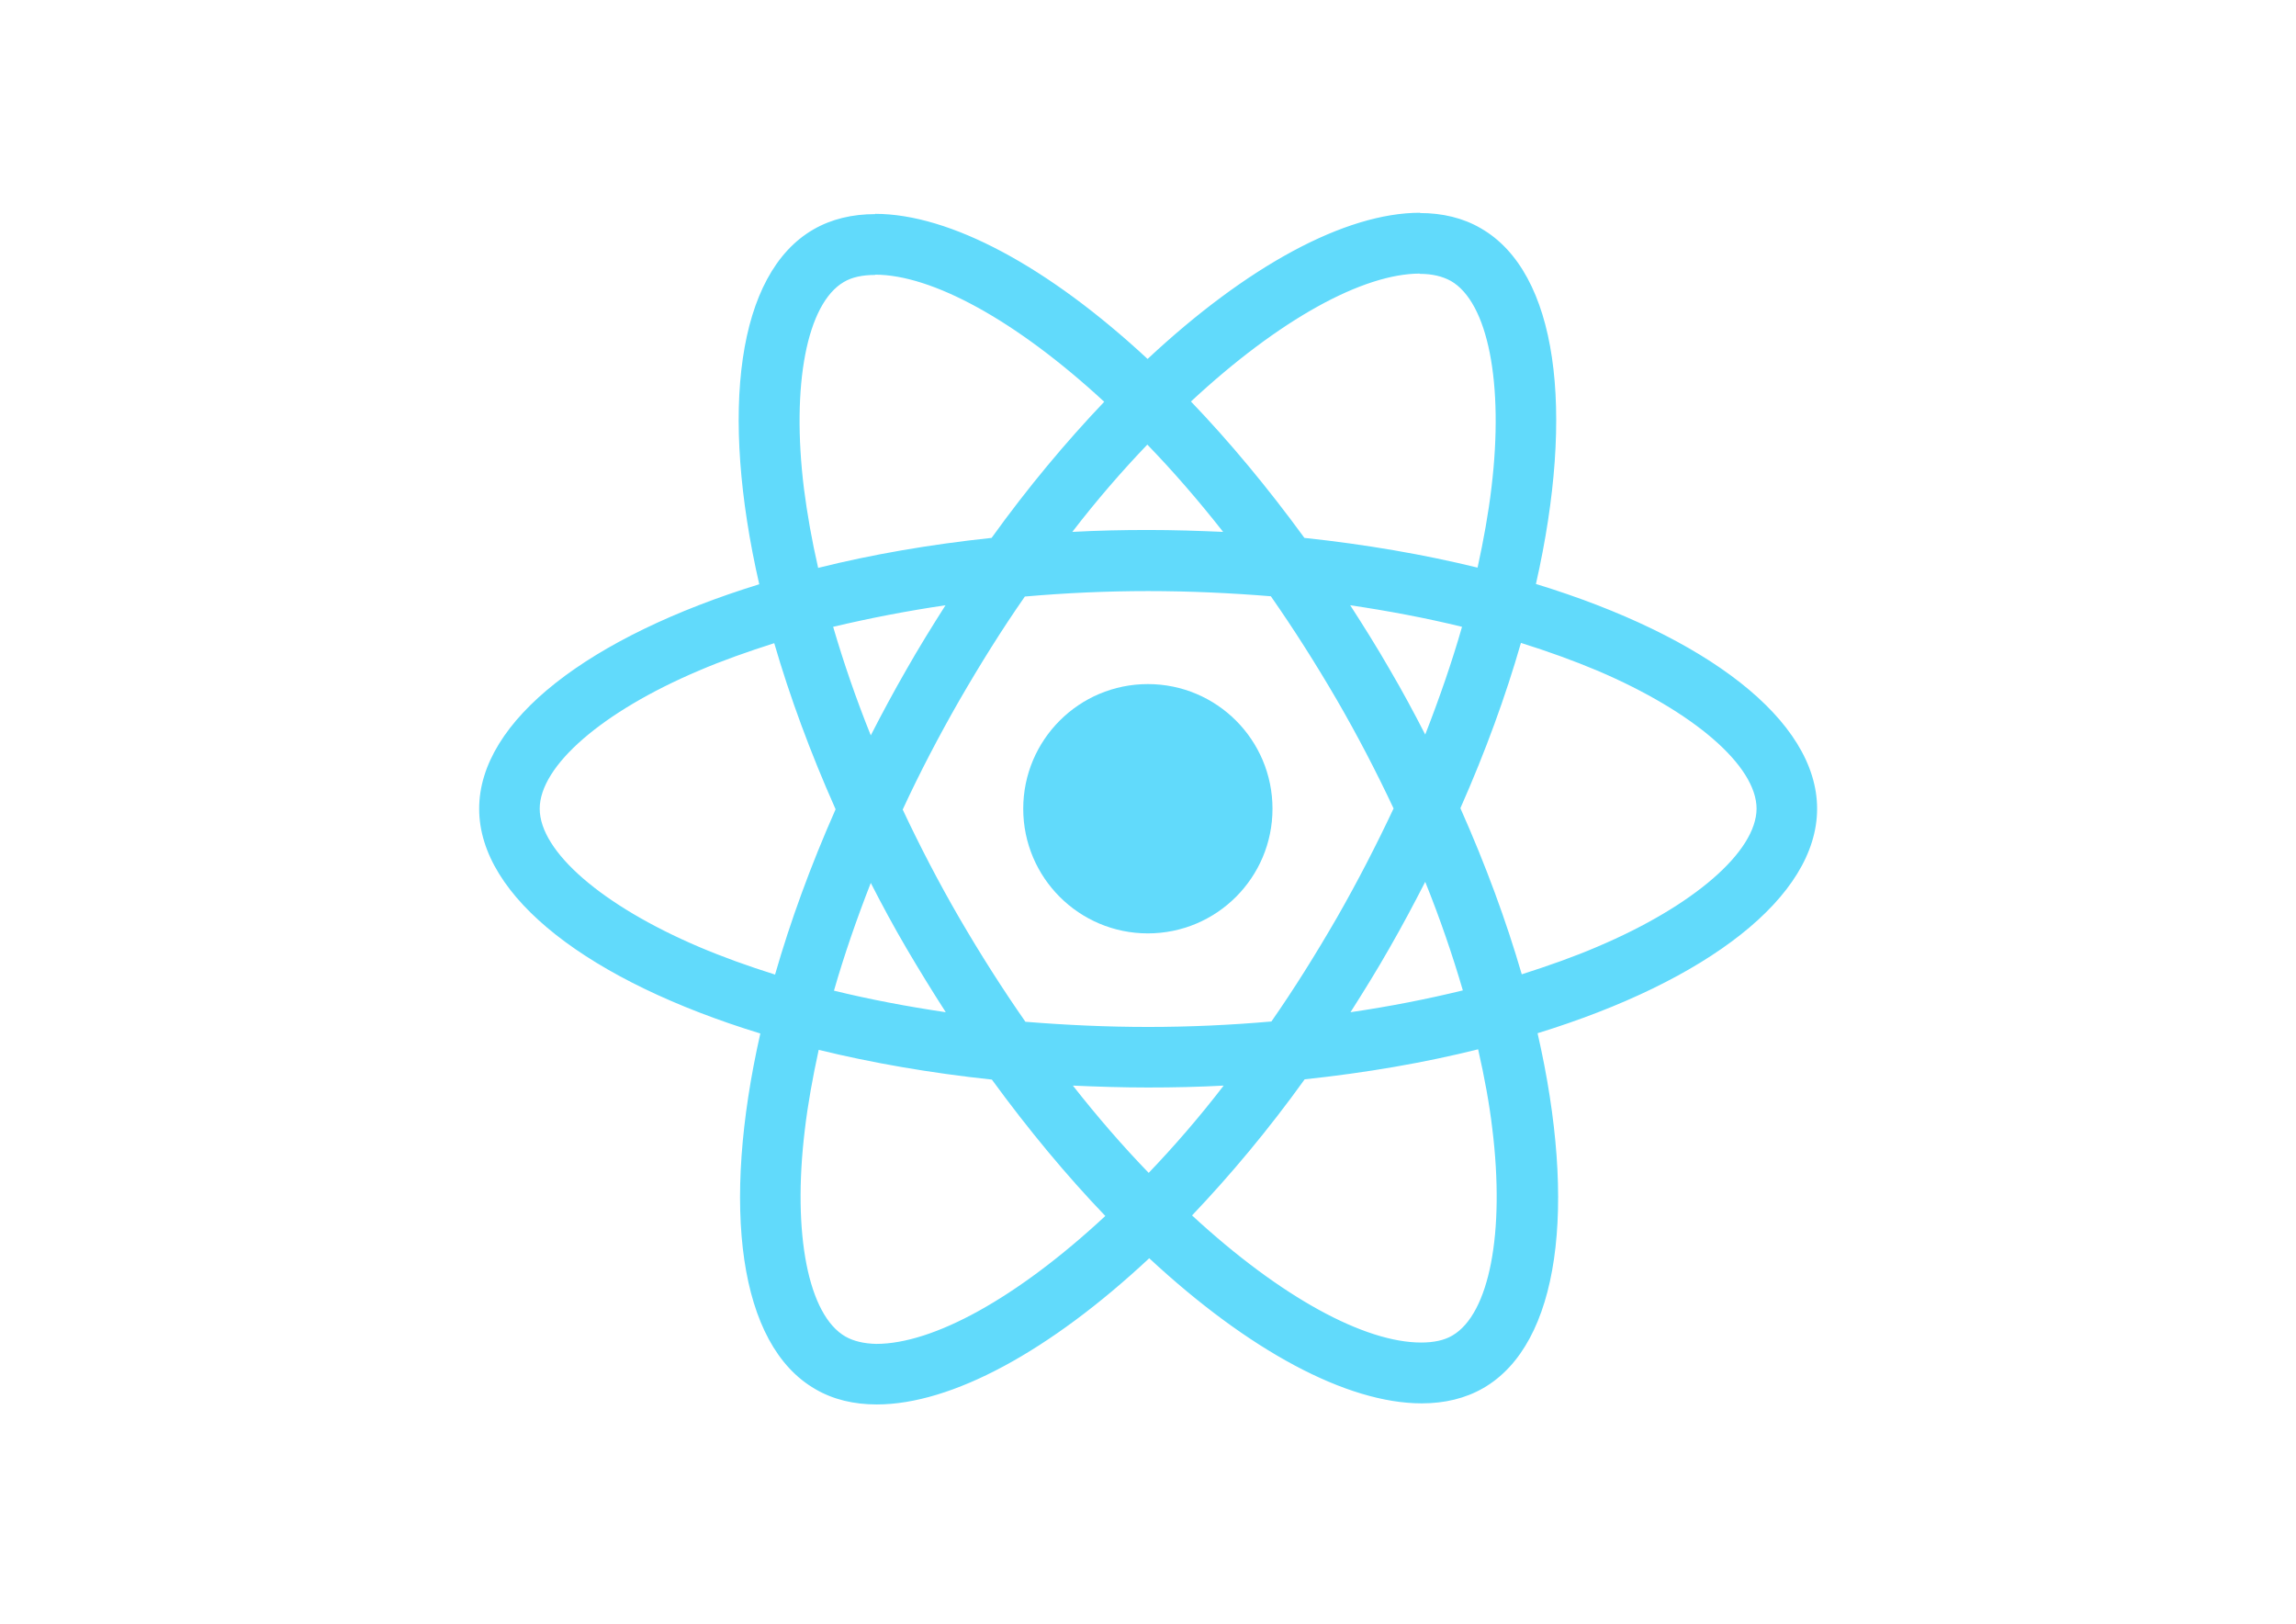
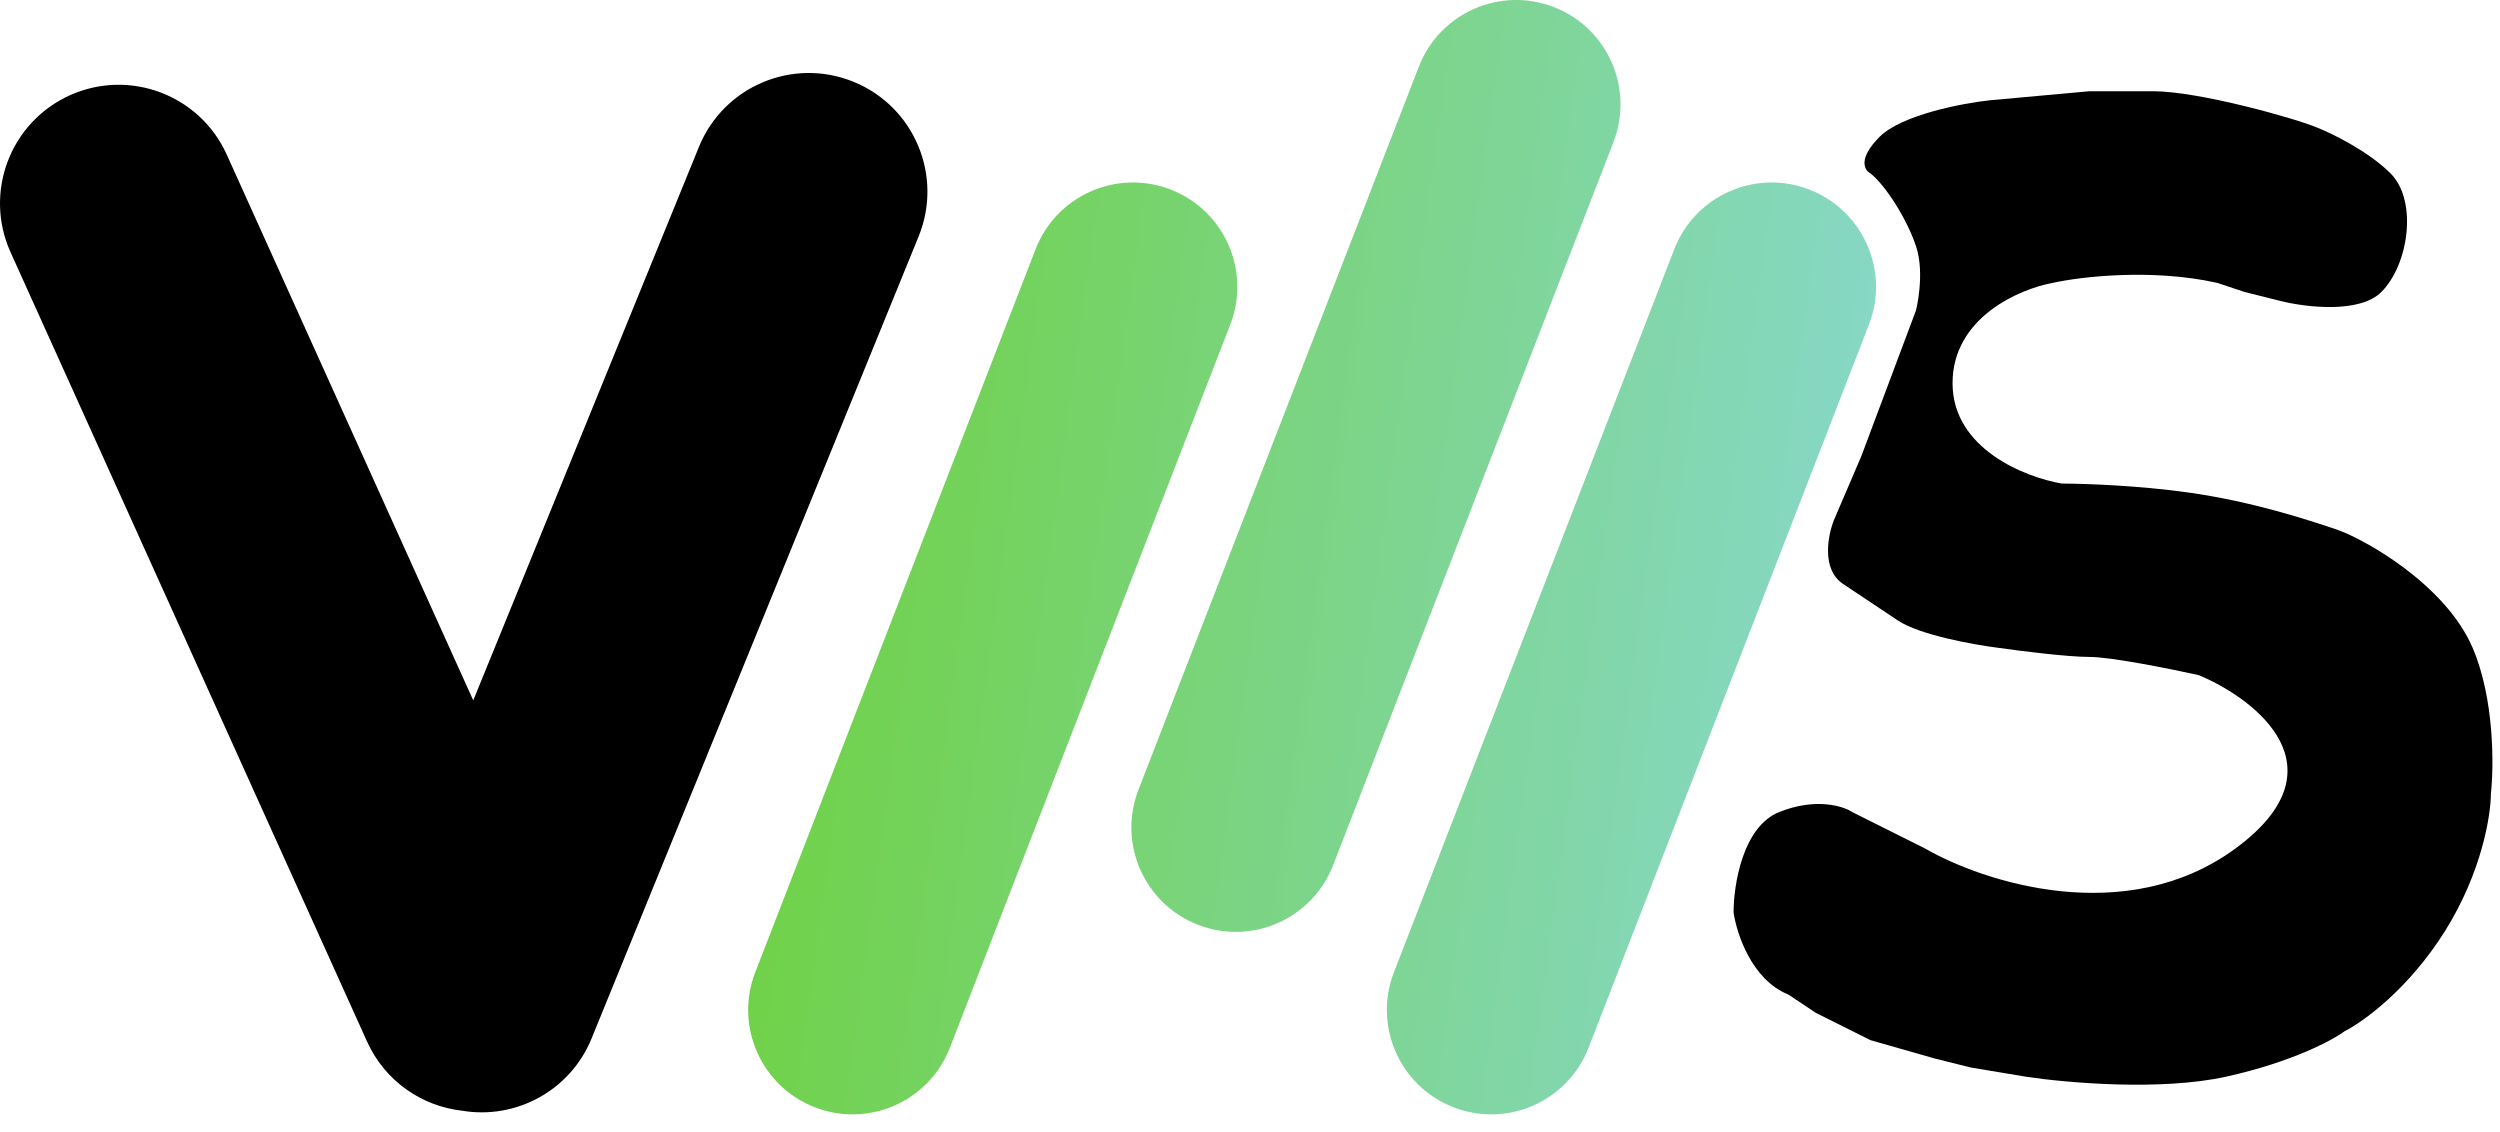
- <svg xmlns="http://www.w3.org/2000/svg" viewBox="0 0 841.9 595.3">
-   <g fill="#61DAFB">
-     <path d="M666.3 296.5c0-32.5-40.7-63.3-103.1-82.4 14.4-63.6 8-114.2-20.2-130.4-6.5-3.8-14.1-5.6-22.4-5.6v22.3c4.6 0 8.3.9 11.4 2.6 13.6 7.8 19.5 37.5 14.9 75.7-1.1 9.4-2.9 19.3-5.1 29.4-19.6-4.8-41-8.5-63.5-10.9-13.5-18.5-27.5-35.3-41.6-50 32.6-30.3 63.2-46.9 84-46.9V78c-27.5 0-63.5 19.6-99.9 53.6-36.4-33.8-72.4-53.2-99.9-53.2v22.3c20.7 0 51.4 16.5 84 46.6-14 14.7-28 31.4-41.3 49.9-22.6 2.4-44 6.1-63.6 11-2.3-10-4-19.7-5.2-29-4.7-38.2 1.1-67.9 14.6-75.8 3-1.8 6.9-2.6 11.5-2.6V78.5c-8.4 0-16 1.8-22.6 5.6-28.1 16.2-34.4 66.7-19.9 130.1-62.2 19.2-102.7 49.9-102.7 82.3 0 32.5 40.7 63.3 103.1 82.4-14.4 63.6-8 114.2 20.2 130.4 6.5 3.8 14.1 5.6 22.5 5.6 27.5 0 63.5-19.6 99.9-53.6 36.4 33.8 72.4 53.2 99.9 53.2 8.4 0 16-1.8 22.6-5.6 28.1-16.2 34.4-66.7 19.9-130.1 62-19.1 102.5-49.9 102.5-82.3zm-130.2-66.7c-3.7 12.9-8.3 26.2-13.5 39.5-4.1-8-8.4-16-13.1-24-4.6-8-9.5-15.8-14.4-23.4 14.2 2.1 27.9 4.7 41 7.9zm-45.8 106.5c-7.8 13.5-15.8 26.3-24.1 38.2-14.9 1.3-30 2-45.2 2-15.1 0-30.2-.7-45-1.9-8.3-11.9-16.4-24.6-24.2-38-7.6-13.1-14.5-26.4-20.8-39.8 6.2-13.4 13.2-26.8 20.7-39.9 7.8-13.5 15.8-26.3 24.1-38.2 14.9-1.3 30-2 45.2-2 15.1 0 30.2.7 45 1.9 8.3 11.9 16.4 24.6 24.2 38 7.6 13.1 14.5 26.4 20.8 39.8-6.3 13.4-13.2 26.8-20.7 39.9zm32.3-13c5.4 13.4 10 26.8 13.8 39.8-13.1 3.2-26.9 5.9-41.2 8 4.9-7.7 9.8-15.6 14.4-23.7 4.6-8 8.9-16.1 13-24.1zM421.2 430c-9.3-9.6-18.6-20.3-27.8-32 9 .4 18.2.7 27.5.7 9.4 0 18.7-.2 27.8-.7-9 11.7-18.3 22.4-27.5 32zm-74.4-58.9c-14.2-2.1-27.9-4.7-41-7.9 3.7-12.9 8.3-26.2 13.5-39.5 4.1 8 8.4 16 13.1 24 4.7 8 9.5 15.8 14.4 23.4zM420.7 163c9.3 9.6 18.6 20.3 27.8 32-9-.4-18.2-.7-27.5-.7-9.4 0-18.7.2-27.8.7 9-11.7 18.3-22.4 27.5-32zm-74 58.9c-4.9 7.7-9.8 15.6-14.4 23.7-4.6 8-8.9 16-13 24-5.4-13.4-10-26.8-13.8-39.8 13.1-3.1 26.9-5.8 41.2-7.9zm-90.5 125.2c-35.4-15.1-58.3-34.9-58.3-50.6 0-15.7 22.9-35.6 58.3-50.6 8.6-3.7 18-7 27.7-10.1 5.7 19.6 13.2 40 22.5 60.9-9.2 20.8-16.6 41.1-22.2 60.6-9.9-3.1-19.3-6.5-28-10.2zM310 490c-13.6-7.8-19.5-37.5-14.9-75.7 1.1-9.4 2.9-19.3 5.1-29.4 19.6 4.8 41 8.5 63.5 10.9 13.5 18.5 27.5 35.3 41.6 50-32.6 30.3-63.2 46.9-84 46.9-4.5-.1-8.3-1-11.3-2.7zm237.2-76.2c4.7 38.2-1.1 67.9-14.6 75.8-3 1.8-6.9 2.6-11.5 2.6-20.7 0-51.4-16.5-84-46.6 14-14.7 28-31.4 41.3-49.9 22.6-2.4 44-6.1 63.6-11 2.3 10.1 4.1 19.8 5.2 29.1zm38.5-66.7c-8.6 3.7-18 7-27.7 10.1-5.7-19.6-13.2-40-22.5-60.9 9.2-20.8 16.6-41.1 22.2-60.6 9.9 3.1 19.3 6.5 28.1 10.2 35.4 15.1 58.3 34.9 58.3 50.6-.1 15.7-23 35.6-58.4 50.6zM320.8 78.4z" />
-     <circle cx="420.9" cy="296.5" r="45.7" />
-     <path d="M520.5 78.1z" />
-   </g>
+ <svg xmlns="http://www.w3.org/2000/svg" width="137" height="62" viewBox="0 0 137 62" fill="none">
+   <path fill-rule="evenodd" clip-rule="evenodd" d="M46.776 4.483C43.452 3.127 39.659 4.723 38.303 8.047L25.934 38.38L12.425 8.471C10.948 5.2 7.098 3.745 3.826 5.223C0.554 6.701 -0.9 10.551 0.578 13.822L20.117 57.081C21.097 59.252 23.123 60.623 25.331 60.868C28.263 61.359 31.249 59.777 32.418 56.909L50.341 12.956C51.696 9.632 50.1 5.838 46.776 4.483Z" fill="black" />
+   <path fill-rule="evenodd" clip-rule="evenodd" d="M77.752 3.654C78.894 0.708 82.208 -0.754 85.153 0.388C88.099 1.53 89.56 4.844 88.418 7.789L73.054 47.415C71.912 50.36 68.599 51.822 65.654 50.68C62.708 49.538 61.246 46.224 62.388 43.279L77.752 3.654ZM56.752 13.654C57.894 10.708 61.208 9.246 64.153 10.388C67.099 11.53 68.56 14.844 67.418 17.789L52.054 57.415C50.912 60.36 47.599 61.822 44.654 60.68C41.708 59.538 40.246 56.224 41.388 53.279L56.752 13.654ZM99.153 10.388C96.208 9.246 92.894 10.708 91.752 13.654L76.388 53.279C75.246 56.224 76.708 59.538 79.654 60.68C82.599 61.822 85.912 60.36 87.054 57.415L102.418 17.789C103.56 14.844 102.098 11.53 99.153 10.388Z" fill="url(#paint0_linear_14_10)" />
+   <path d="M97.5 44.5C99.5 43.7 101 44.167 101.5 44.5L105.5 46.5C108.667 48.333 116.5 50.9 122.5 46.5C128.5 42.1 123.667 38.333 120.5 37C119 36.667 115.7 36 114.5 36C113.3 36 110.667 35.667 109.5 35.5C108.167 35.333 105.2 34.8 104 34L101 32C99.8 31.2 100.167 29.333 100.5 28.5L102 25L105 17C105 17 105.5 15 105 13.5C104.494 11.982 103.333 10.167 102.5 9.5C102.167 9.333 101.8 8.7 103 7.5C104.2 6.3 107.5 5.667 109 5.5L114.5 5H118C120.5 5 125.833 6.5 127 7C127.833 7.333 129.8 8.3 131 9.5C132.5 11 132 14.5 130.5 16C129.3 17.2 126.333 16.833 125 16.5L123 16L121.5 15.5C117.9 14.7 114 15.167 112.5 15.5C110.667 15.833 107 17.4 107 21C107 24.6 111 26.167 113 26.5C114.167 26.5 117.2 26.6 120 27C123.5 27.5 126.5 28.5 128 29C129.5 29.5 134 32 135.5 35.5C136.7 38.3 136.667 42 136.5 43.5C136.5 44.667 136 47.8 134 51C132 54.2 129.5 56 128.5 56.5C127.833 57 125.6 58.2 122 59C118.4 59.8 113.167 59.333 111 59L108 58.5L106 58L102.5 57L99.5 55.5L98 54.5C96 53.7 95.167 51.167 95 50C95 48.5 95.5 45.3 97.5 44.5Z" fill="black" />
+   <defs>
+     <linearGradient id="paint0_linear_14_10" x1="103" y1="39.5" x2="41" y2="31" gradientUnits="userSpaceOnUse">
+       <stop stop-color="#88D8CC" />
+       <stop offset="1" stop-color="#6FD142" />
+     </linearGradient>
+   </defs>
</svg>
